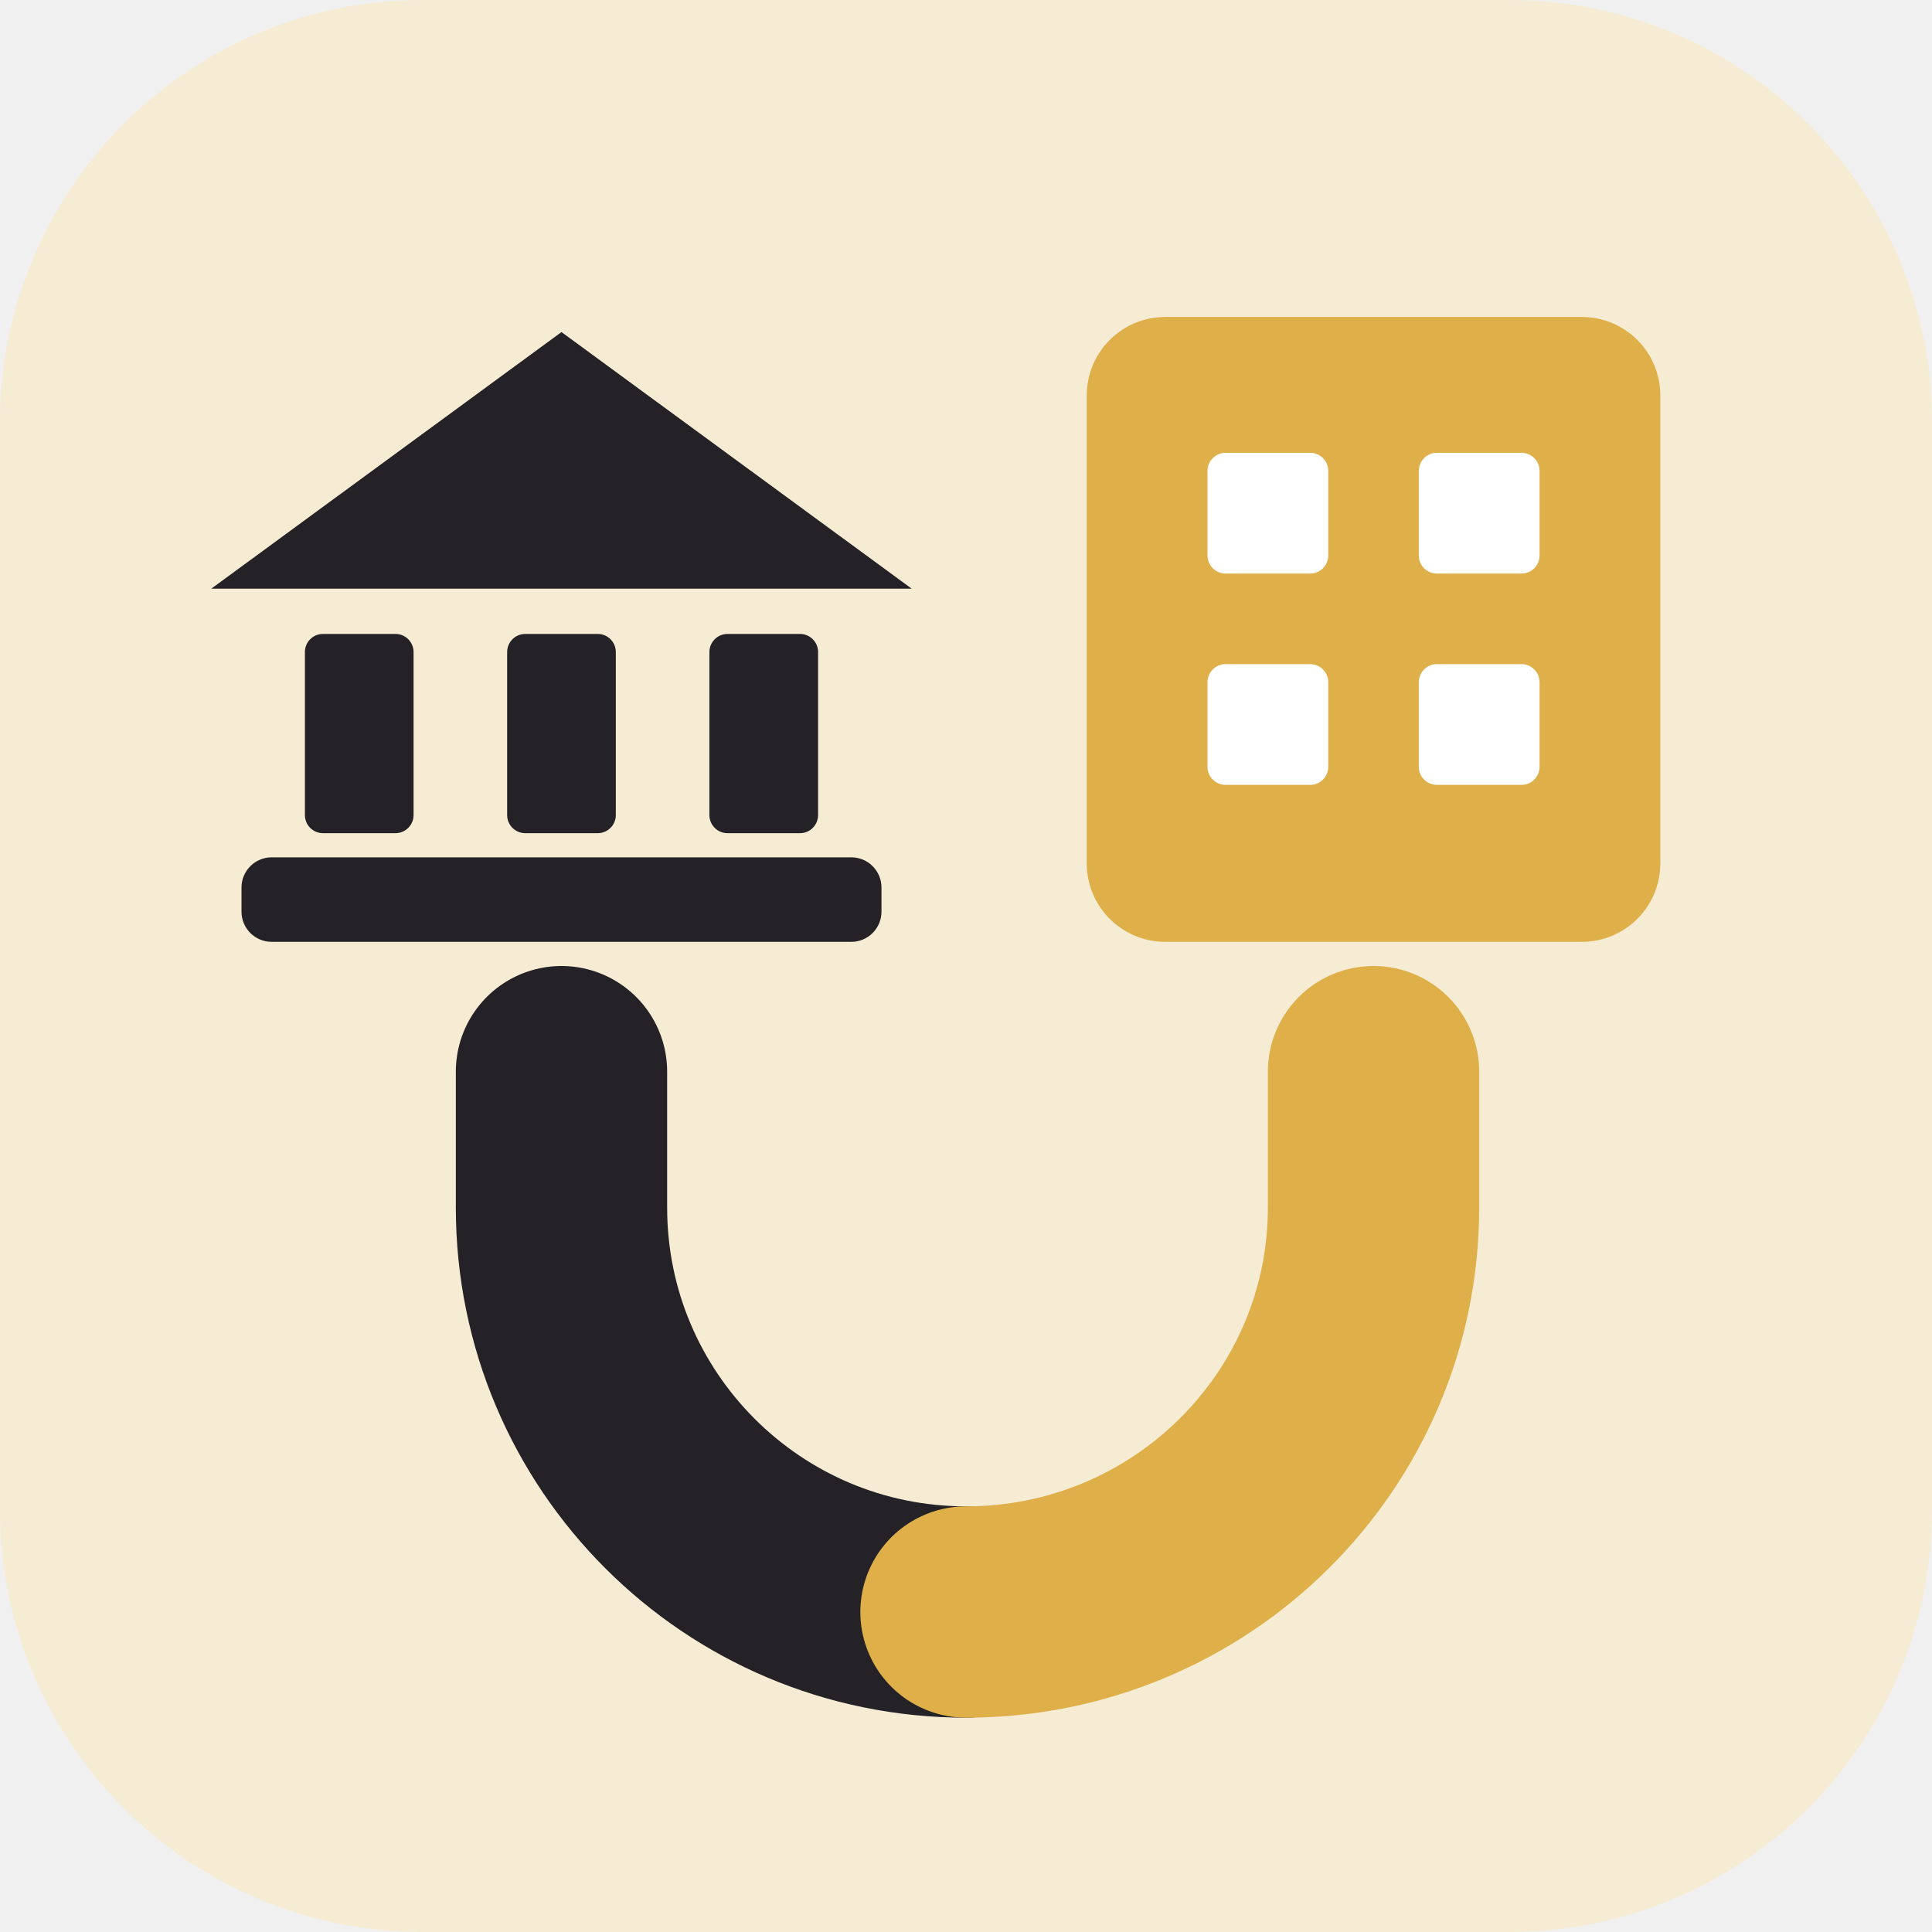
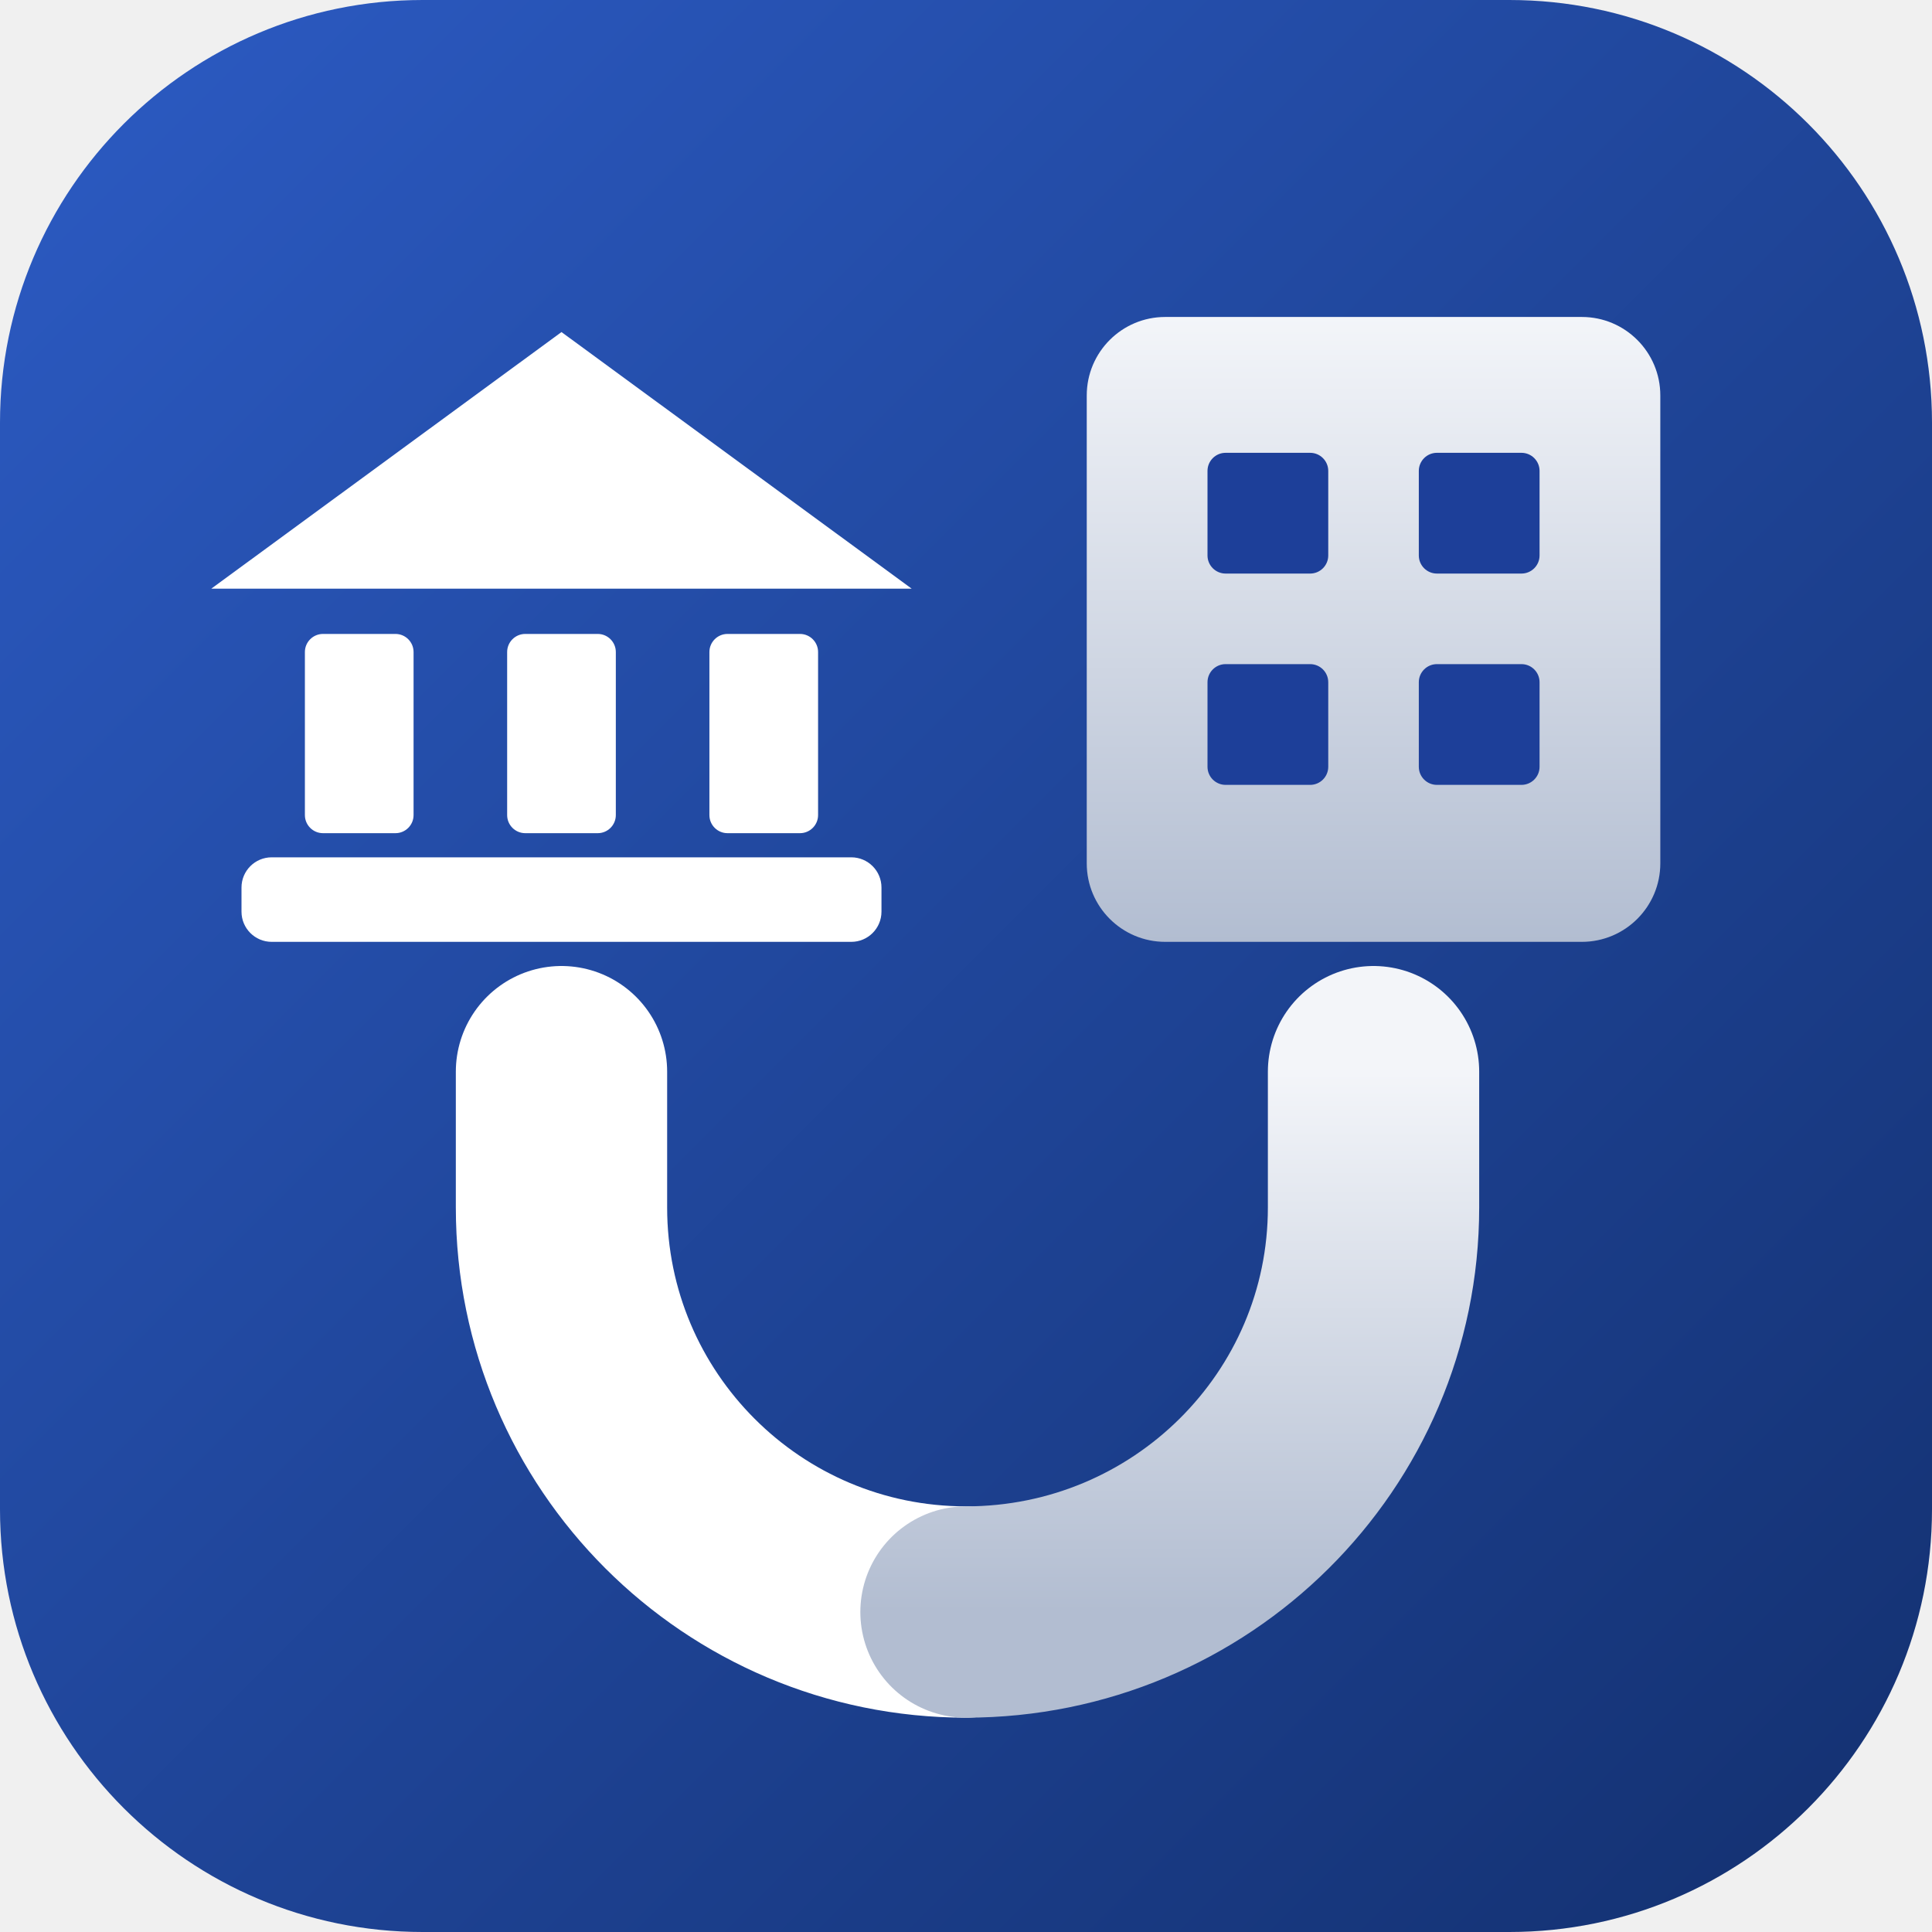
<svg xmlns="http://www.w3.org/2000/svg" width="512" height="512" viewBox="0 0 64 64">
-   <rect width="64" height="64" rx="14" fill="#f5ecd3" />
-   <path d="M7 19.5 L18.6 11 L30.2 19.5 Z" fill="#242127" />
-   <rect x="10.1" y="21" width="3.6" height="6.6" rx=".6" fill="#242127" />
-   <rect x="16.8" y="21" width="3.6" height="6.6" rx=".6" fill="#242127" />
-   <rect x="23.5" y="21" width="3.6" height="6.6" rx=".6" fill="#242127" />
-   <rect x="8" y="28.4" width="21.2" height="2.8" rx="1" fill="#242127" />
-   <rect x="36" y="10.5" width="19" height="20.7" rx="2.6" fill="#dfb04a" />
-   <g fill="#ffffff">
+   <defs>
+     <linearGradient id="silver" x1="0" y1="0" x2="0" y2="1">
+       <stop offset="0" stop-color="#f3f5f9" />
+       <stop offset="1" stop-color="#b2bdd1" />
+     </linearGradient>
+     <linearGradient id="tile" x1="0" y1="0" x2="1" y2="1">
+       <stop offset="0" stop-color="#2c5bc4" />
+       <stop offset="1" stop-color="#13306f" />
+     </linearGradient>
+   </defs>
+   <rect width="64" height="64" rx="14" fill="url(#tile)" />
+   <path d="M7 19.5 L18.6 11 L30.2 19.5 Z" fill="#ffffff" />
+   <rect x="10.1" y="21" width="3.6" height="6.6" rx=".6" fill="#ffffff" />
+   <rect x="16.8" y="21" width="3.6" height="6.6" rx=".6" fill="#ffffff" />
+   <rect x="23.5" y="21" width="3.6" height="6.6" rx=".6" fill="#ffffff" />
+   <rect x="8" y="28.4" width="21.2" height="2.8" rx="1" fill="#ffffff" />
+   <rect x="36" y="10.5" width="19" height="20.7" rx="2.6" fill="url(#silver)" />
+   <g fill="#1d3f99">
    <rect x="40" y="15" width="4" height="4" rx=".6" />
    <rect x="47" y="15" width="4" height="4" rx=".6" />
    <rect x="40" y="22" width="4" height="4" rx=".6" />
    <rect x="47" y="22" width="4" height="4" rx=".6" />
  </g>
-   <path d="M18.6 35.5 V40 A13.4 13.4 0 0 0 32 53.4" fill="none" stroke="#242127" stroke-width="7" stroke-linecap="round" />
-   <path d="M45.5 35.5 V40 A13.5 13.4 0 0 1 32 53.4" fill="none" stroke="#dfb04a" stroke-width="7" stroke-linecap="round" />
+   <path d="M18.6 35.5 V40 A13.4 13.4 0 0 0 32 53.4" fill="none" stroke="#ffffff" stroke-width="7" stroke-linecap="round" />
+   <path d="M45.5 35.5 V40 A13.5 13.4 0 0 1 32 53.4" fill="none" stroke="url(#silver)" stroke-width="7" stroke-linecap="round" />
</svg>
